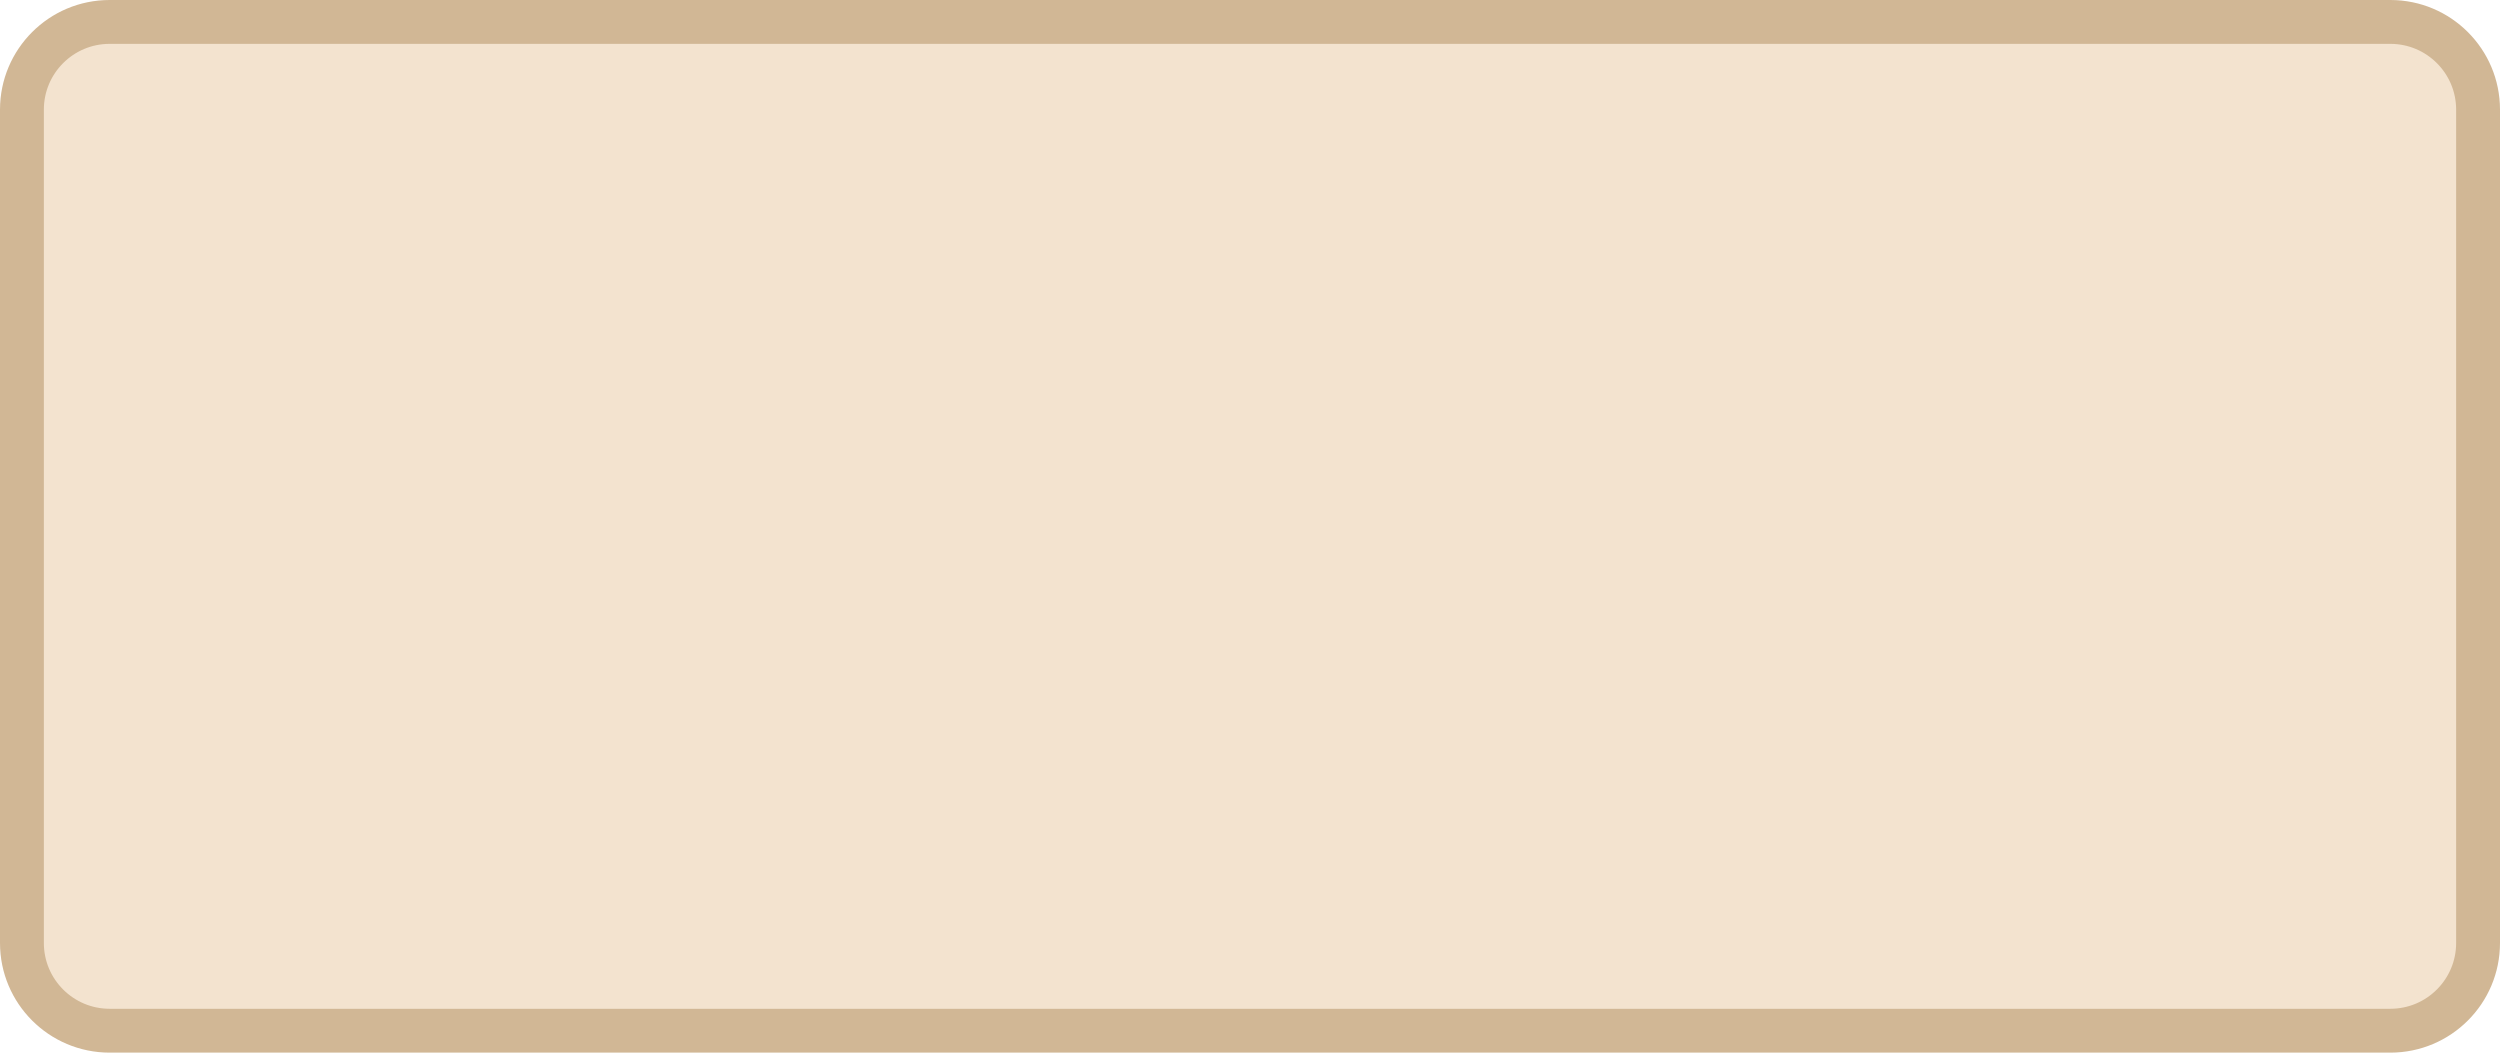
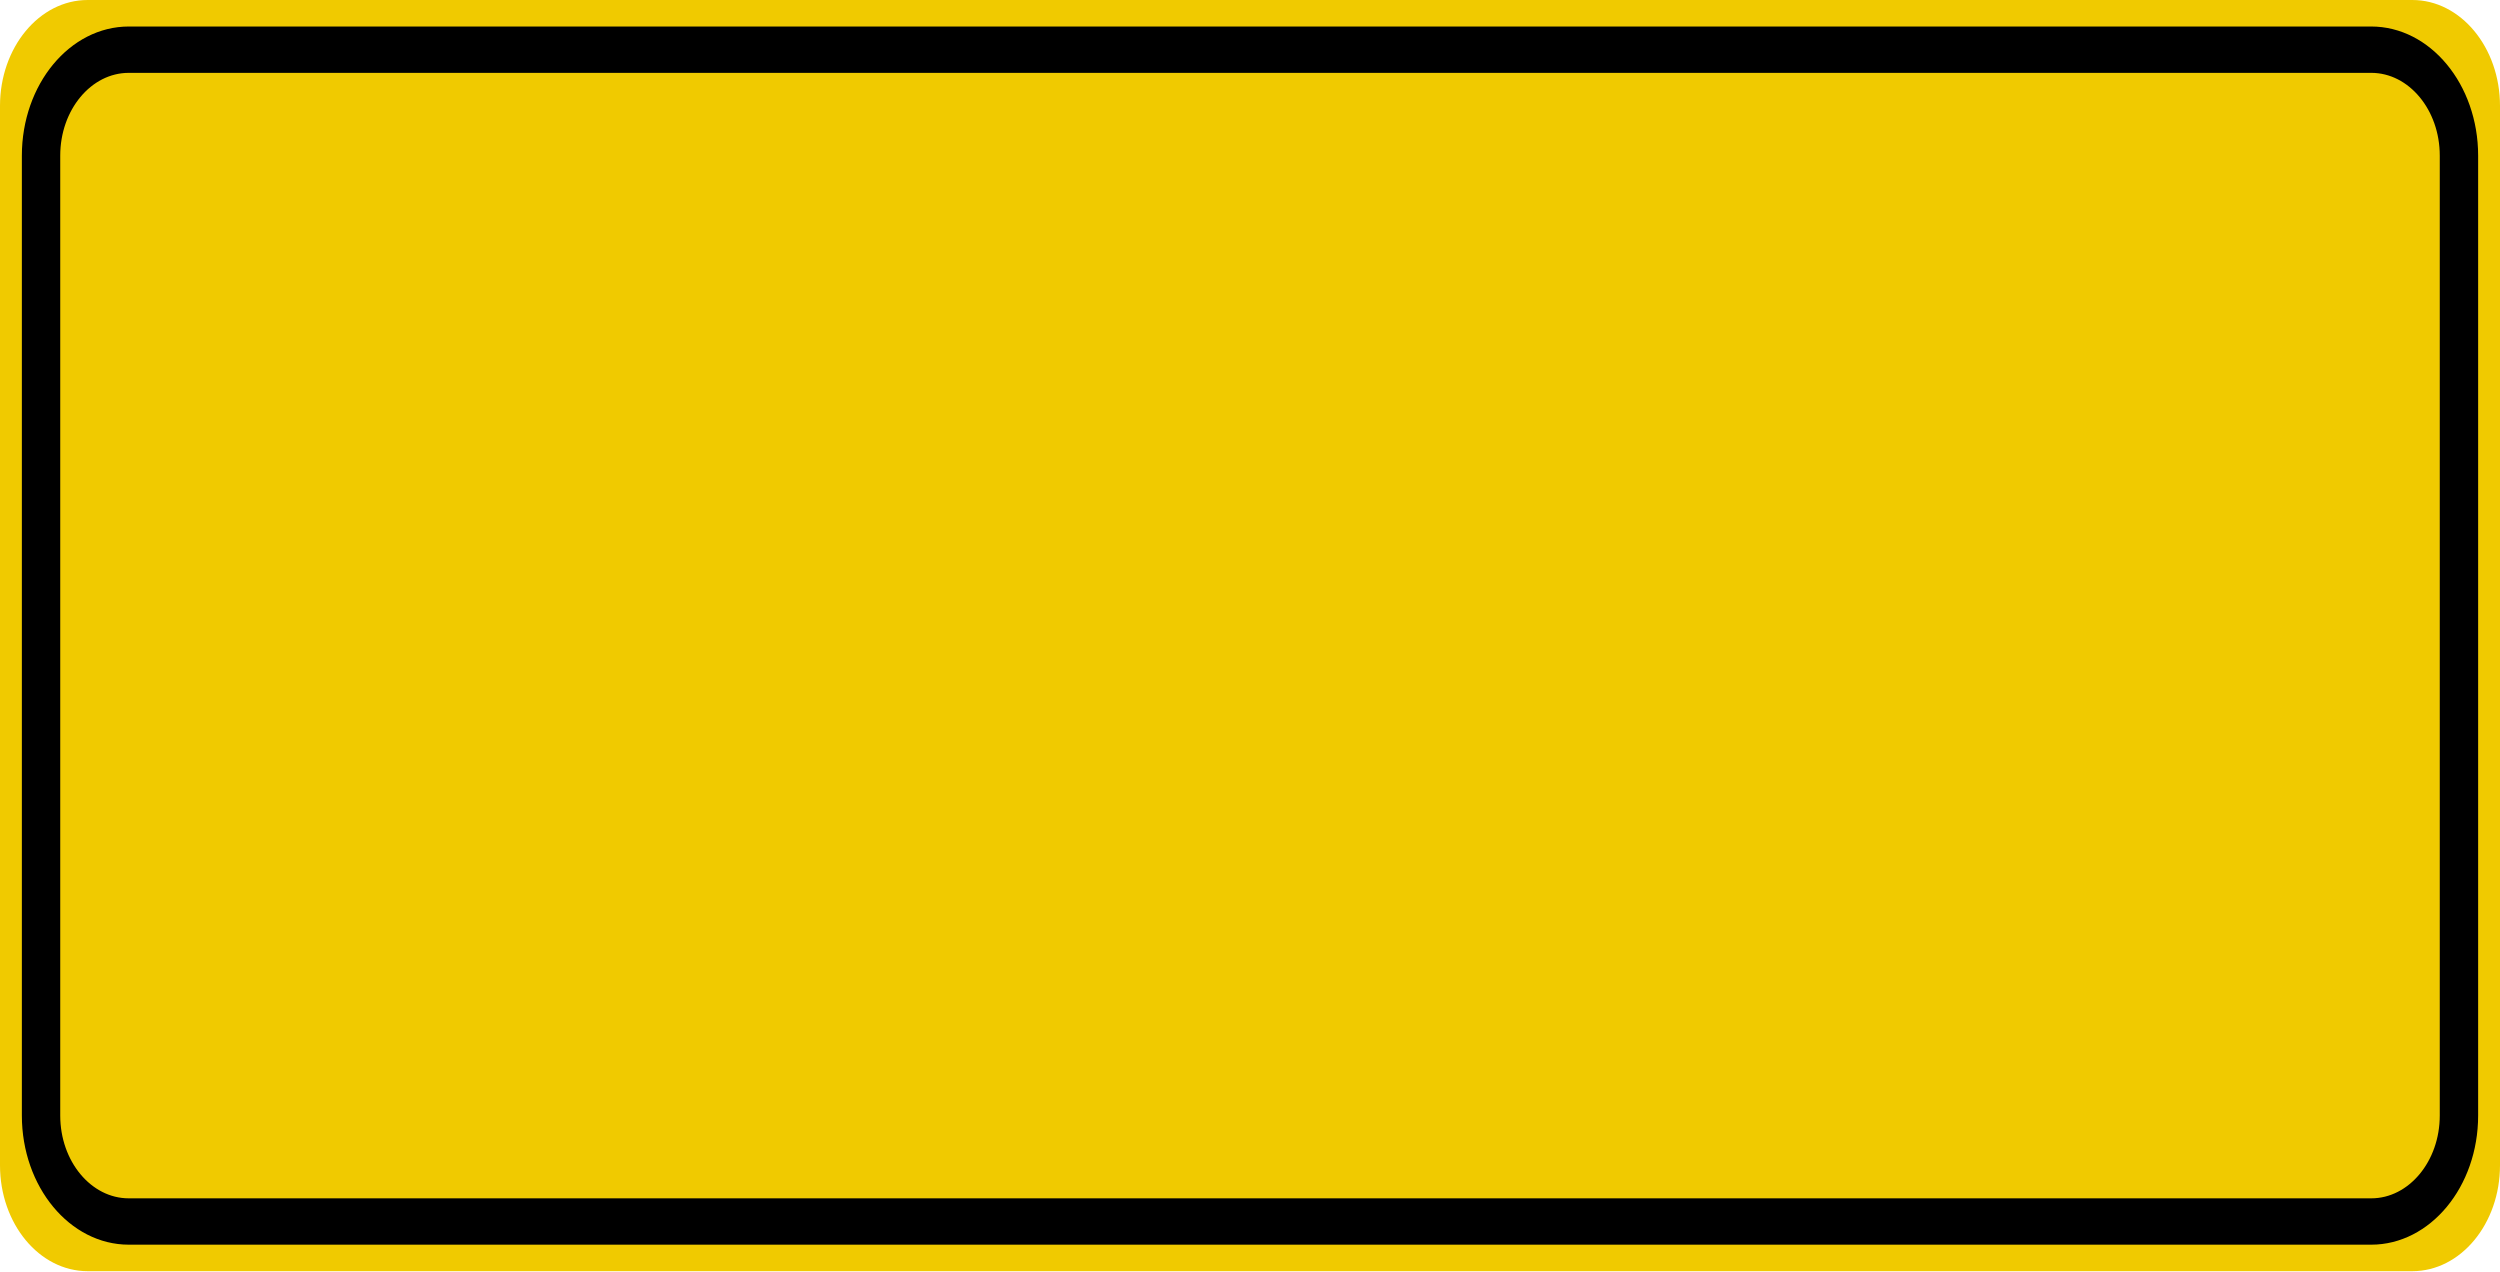
- <svg xmlns="http://www.w3.org/2000/svg" width="100%" height="100%" viewBox="0 0 57.0 24.0">
-   <rect x="0.5" y="0.5" width="56.0" height="23.0" rx="2" ry="2" id="shield" style="fill:#f3e3cf;stroke:#d1b795;stroke-width:1;" />
+ <svg xmlns="http://www.w3.org/2000/svg" width="100%" height="100%" version="1.1">
+   <g id="surface1">
+     <path style=" stroke:none;fill-rule:nonzero;fill:rgb(94.118%,79.216%,0%);fill-opacity:1;" d="M 2.07 0 L 56.93 0 C 58.074 0 59 1.121 59 2.5 L 59 27.5 C 59 28.879 58.074 30 56.93 30 L 2.07 30 C 0.926 30 0 28.879 0 27.5 L 0 2.5 C 0 1.121 0.926 0 2.07 0 Z M 2.07 0 " />
+     <path style="fill:none;stroke-width:0.875;stroke-linecap:butt;stroke-linejoin:miter;stroke:rgb(0%,0%,0%);stroke-opacity:1;stroke-miterlimit:4;" d="M 2.936 0.938 L 54.064 0.938 C 55.166 0.938 56.064 1.834 56.064 2.938 L 56.064 21.062 C 56.064 22.166 55.166 23.062 54.064 23.062 L 2.936 23.062 C 1.834 23.062 0.936 22.166 0.936 21.062 L 0.936 2.938 C 0.936 1.834 1.834 0.938 2.936 0.938 Z M 2.936 0.938 " transform="matrix(1.035088,0,0,1.25,0,0)" />
+   </g>
</svg>
